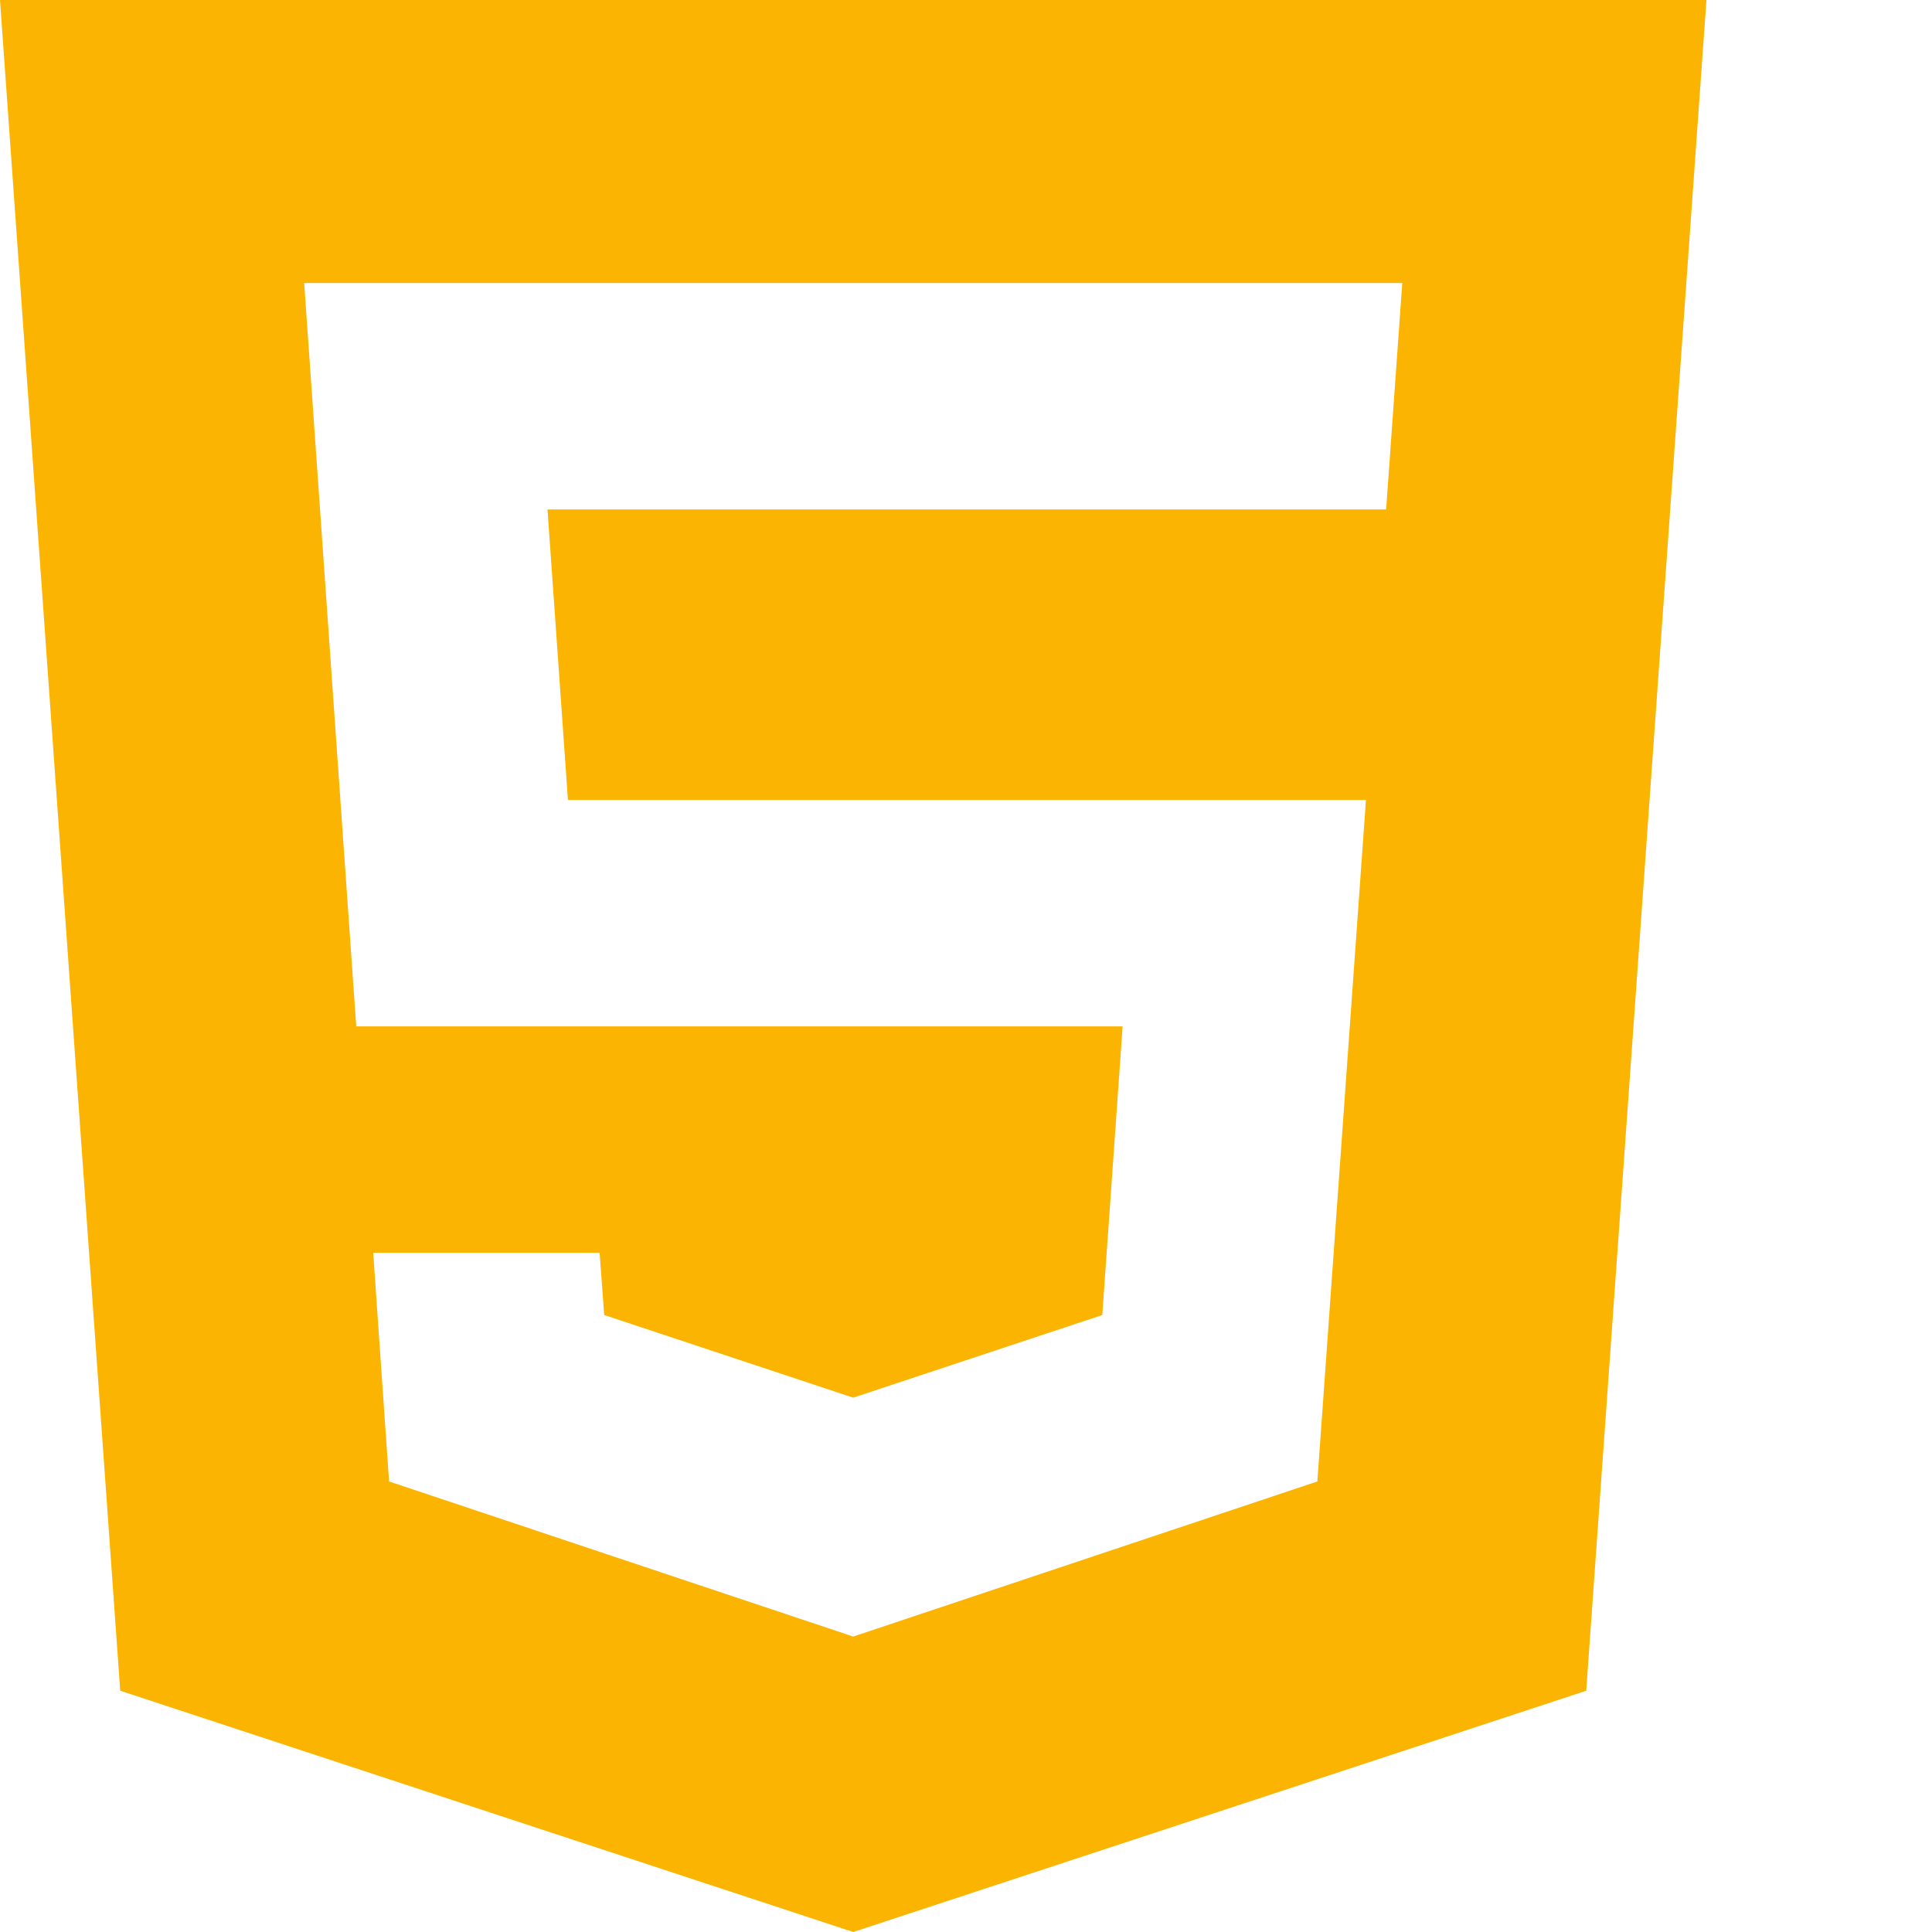
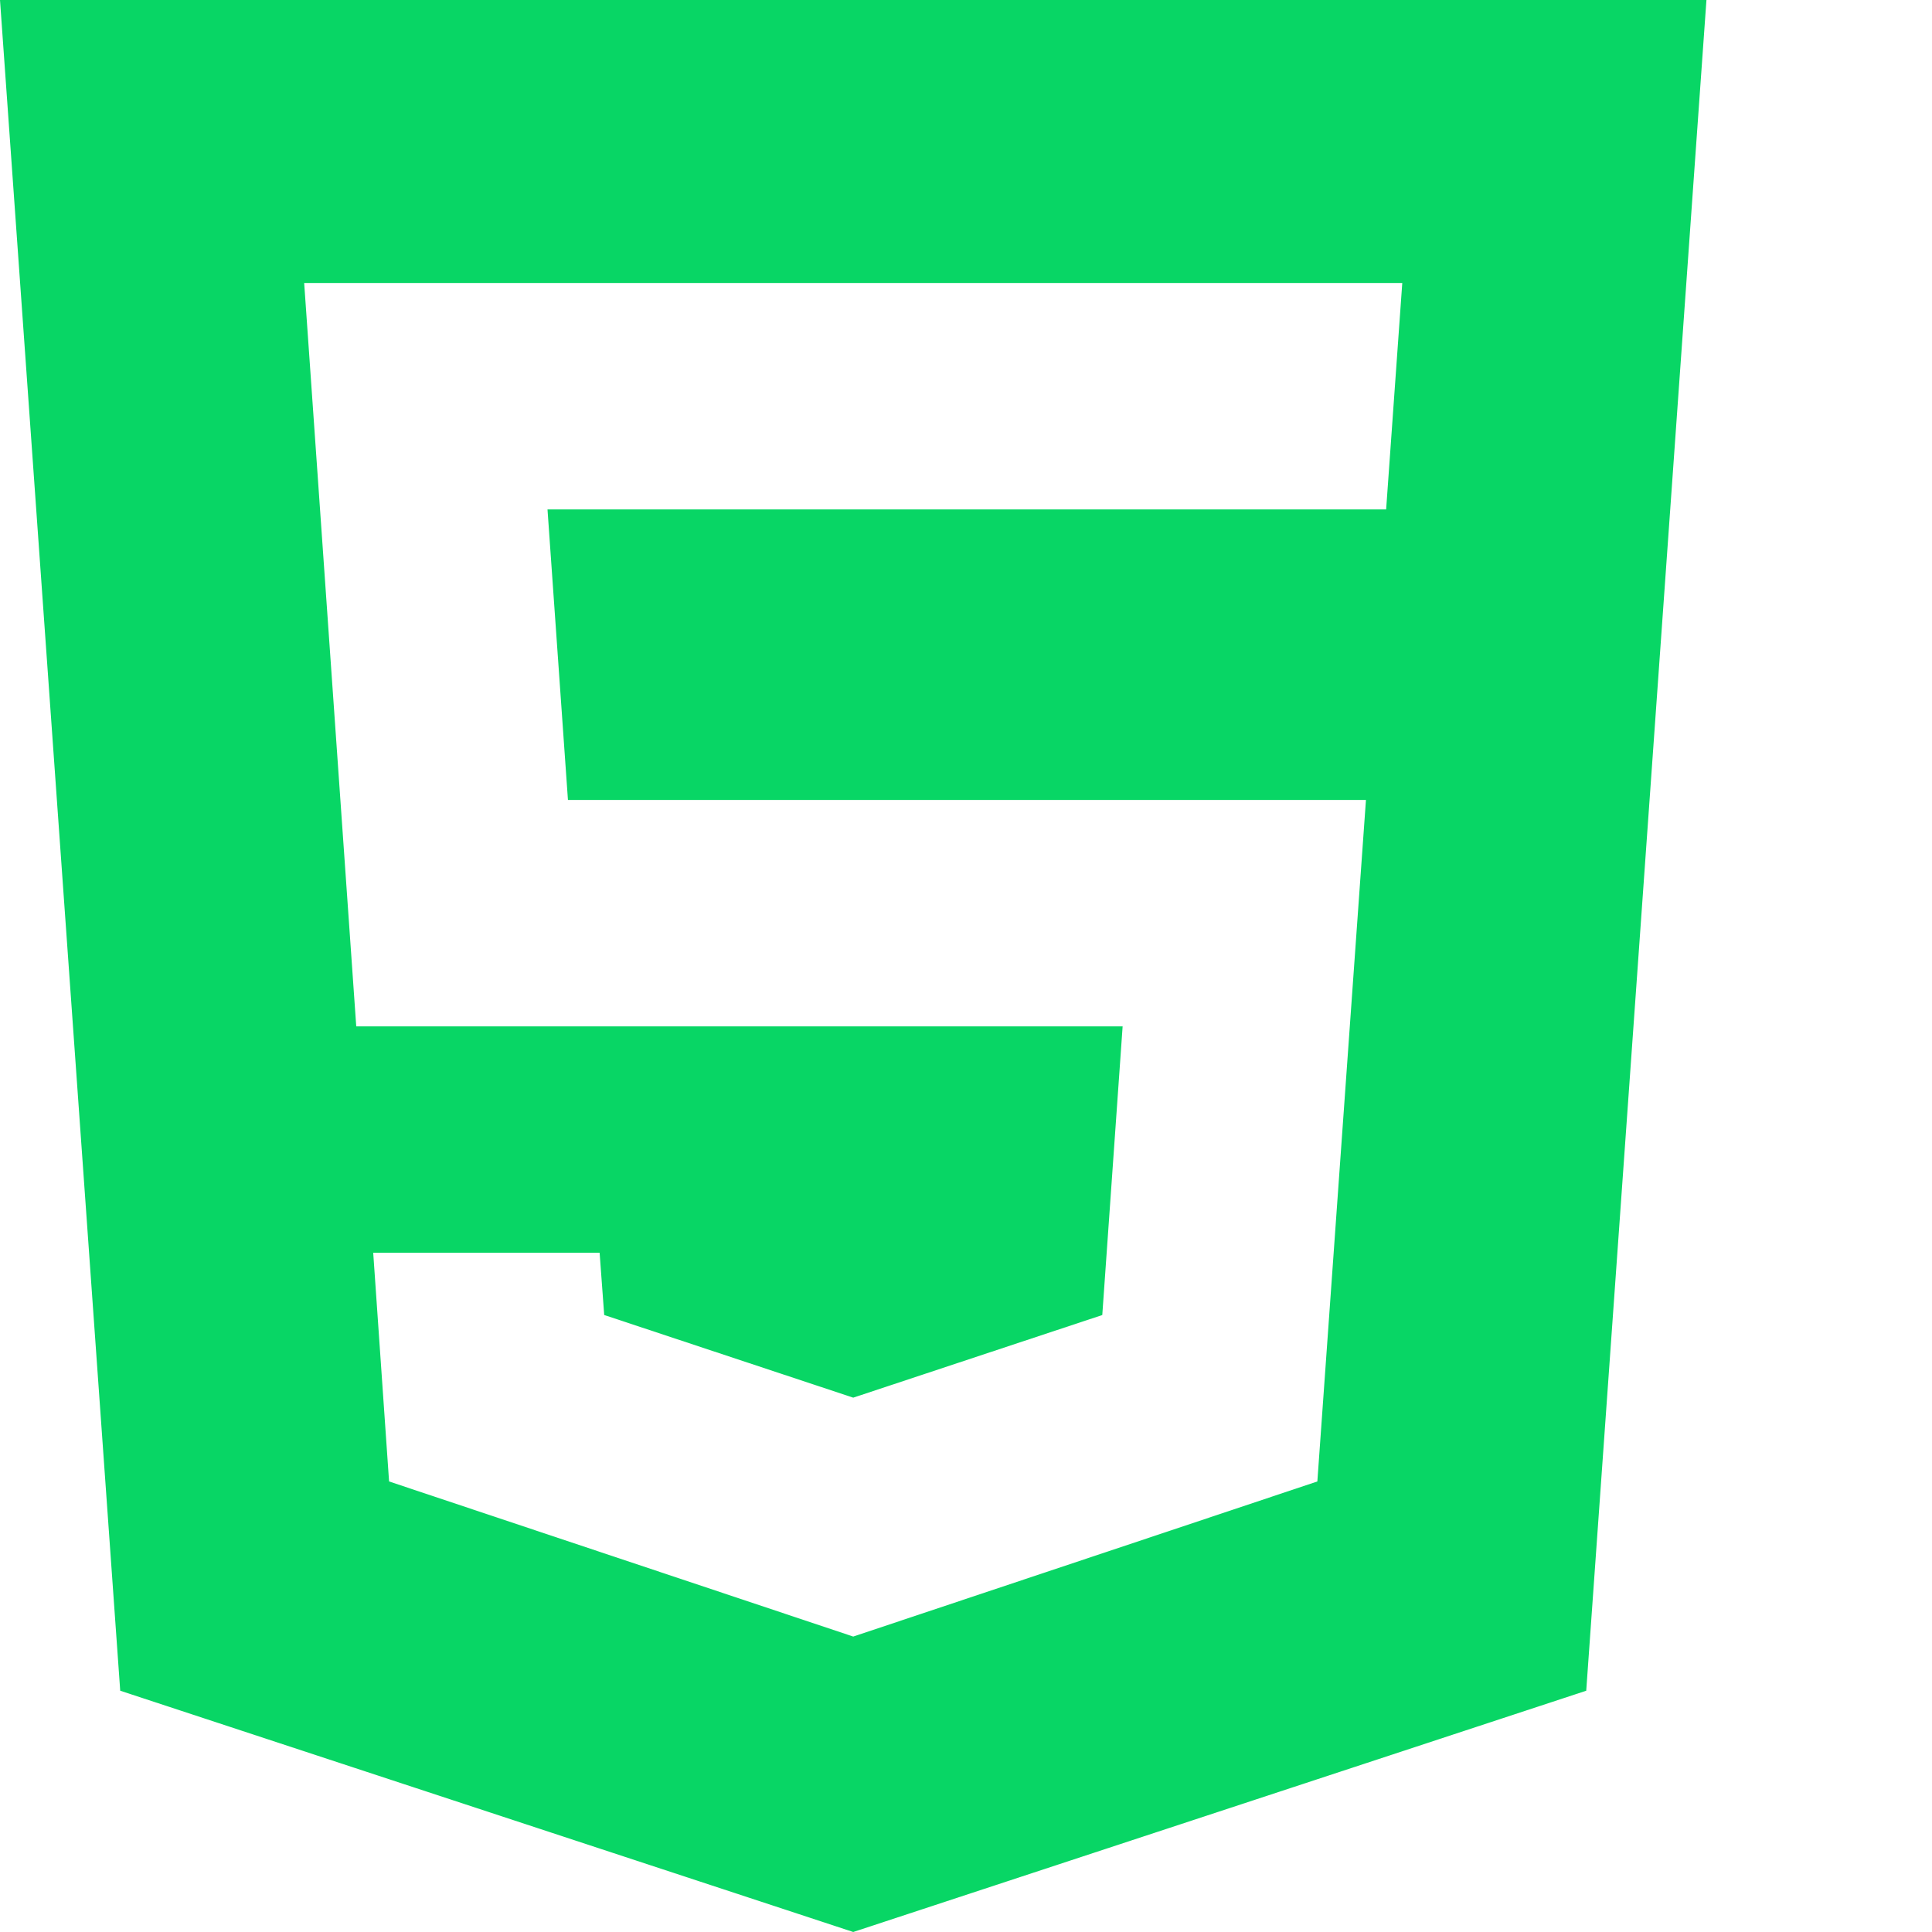
<svg xmlns="http://www.w3.org/2000/svg" version="1.1" width="512" height="512" x="0" y="0" viewBox="0 0 512 512" style="enable-background:new 0 0 512 512" xml:space="preserve" class="">
  <g>
-     <path d="m31.859 448.059 194.254 63.941 194.254-63.941 31.859-448.059h-452.227zm339.758-373.059-4.277 60h-222.246l5.418 77h211.48l-12.879 180.602-123 41.102-123.004-41.102-4.203-60.602h60l1.215 16.492 65.992 21.902 66.004-21.898 5.391-76.496h-203.098l-13.801-197zm0 0" fill="#fbb401" data-original="#000000" style="" class="" />
+     <path d="m31.859 448.059 194.254 63.941 194.254-63.941 31.859-448.059h-452.227zm339.758-373.059-4.277 60h-222.246l5.418 77h211.48l-12.879 180.602-123 41.102-123.004-41.102-4.203-60.602h60l1.215 16.492 65.992 21.902 66.004-21.898 5.391-76.496h-203.098l-13.801-197zm0 0" fill="#08d665" data-original="#000000" style="" class="" />
  </g>
</svg>
